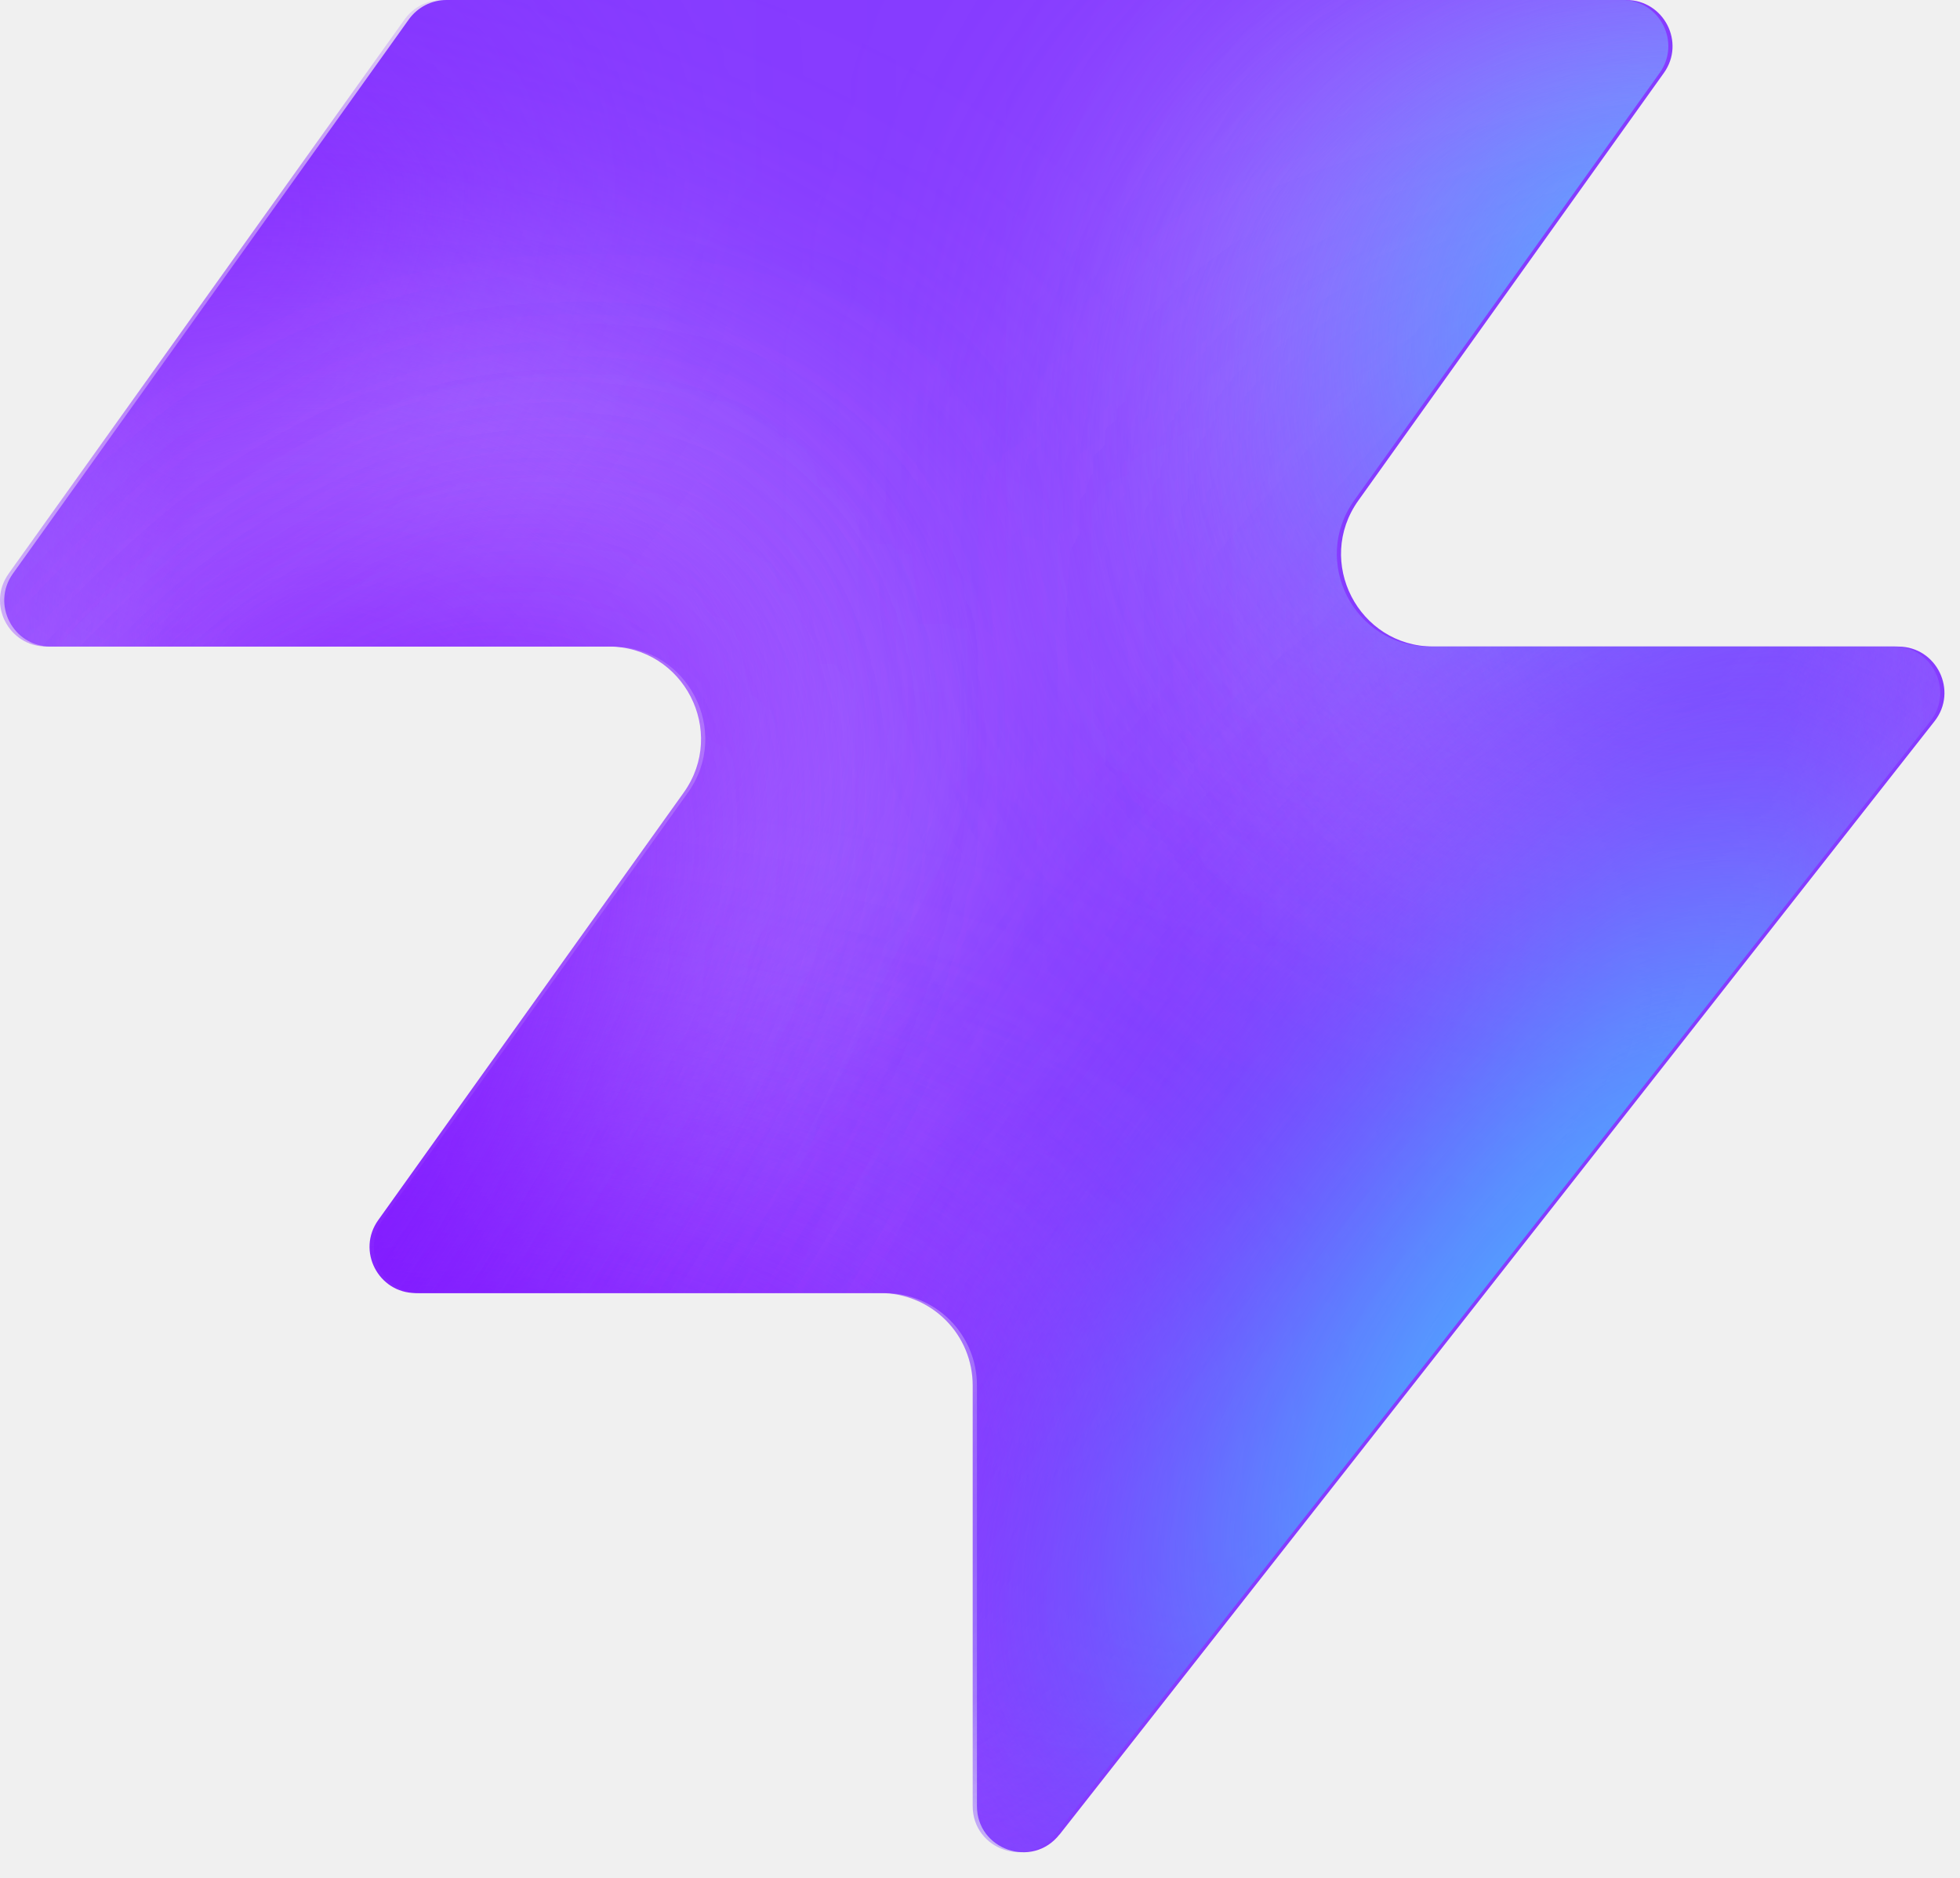
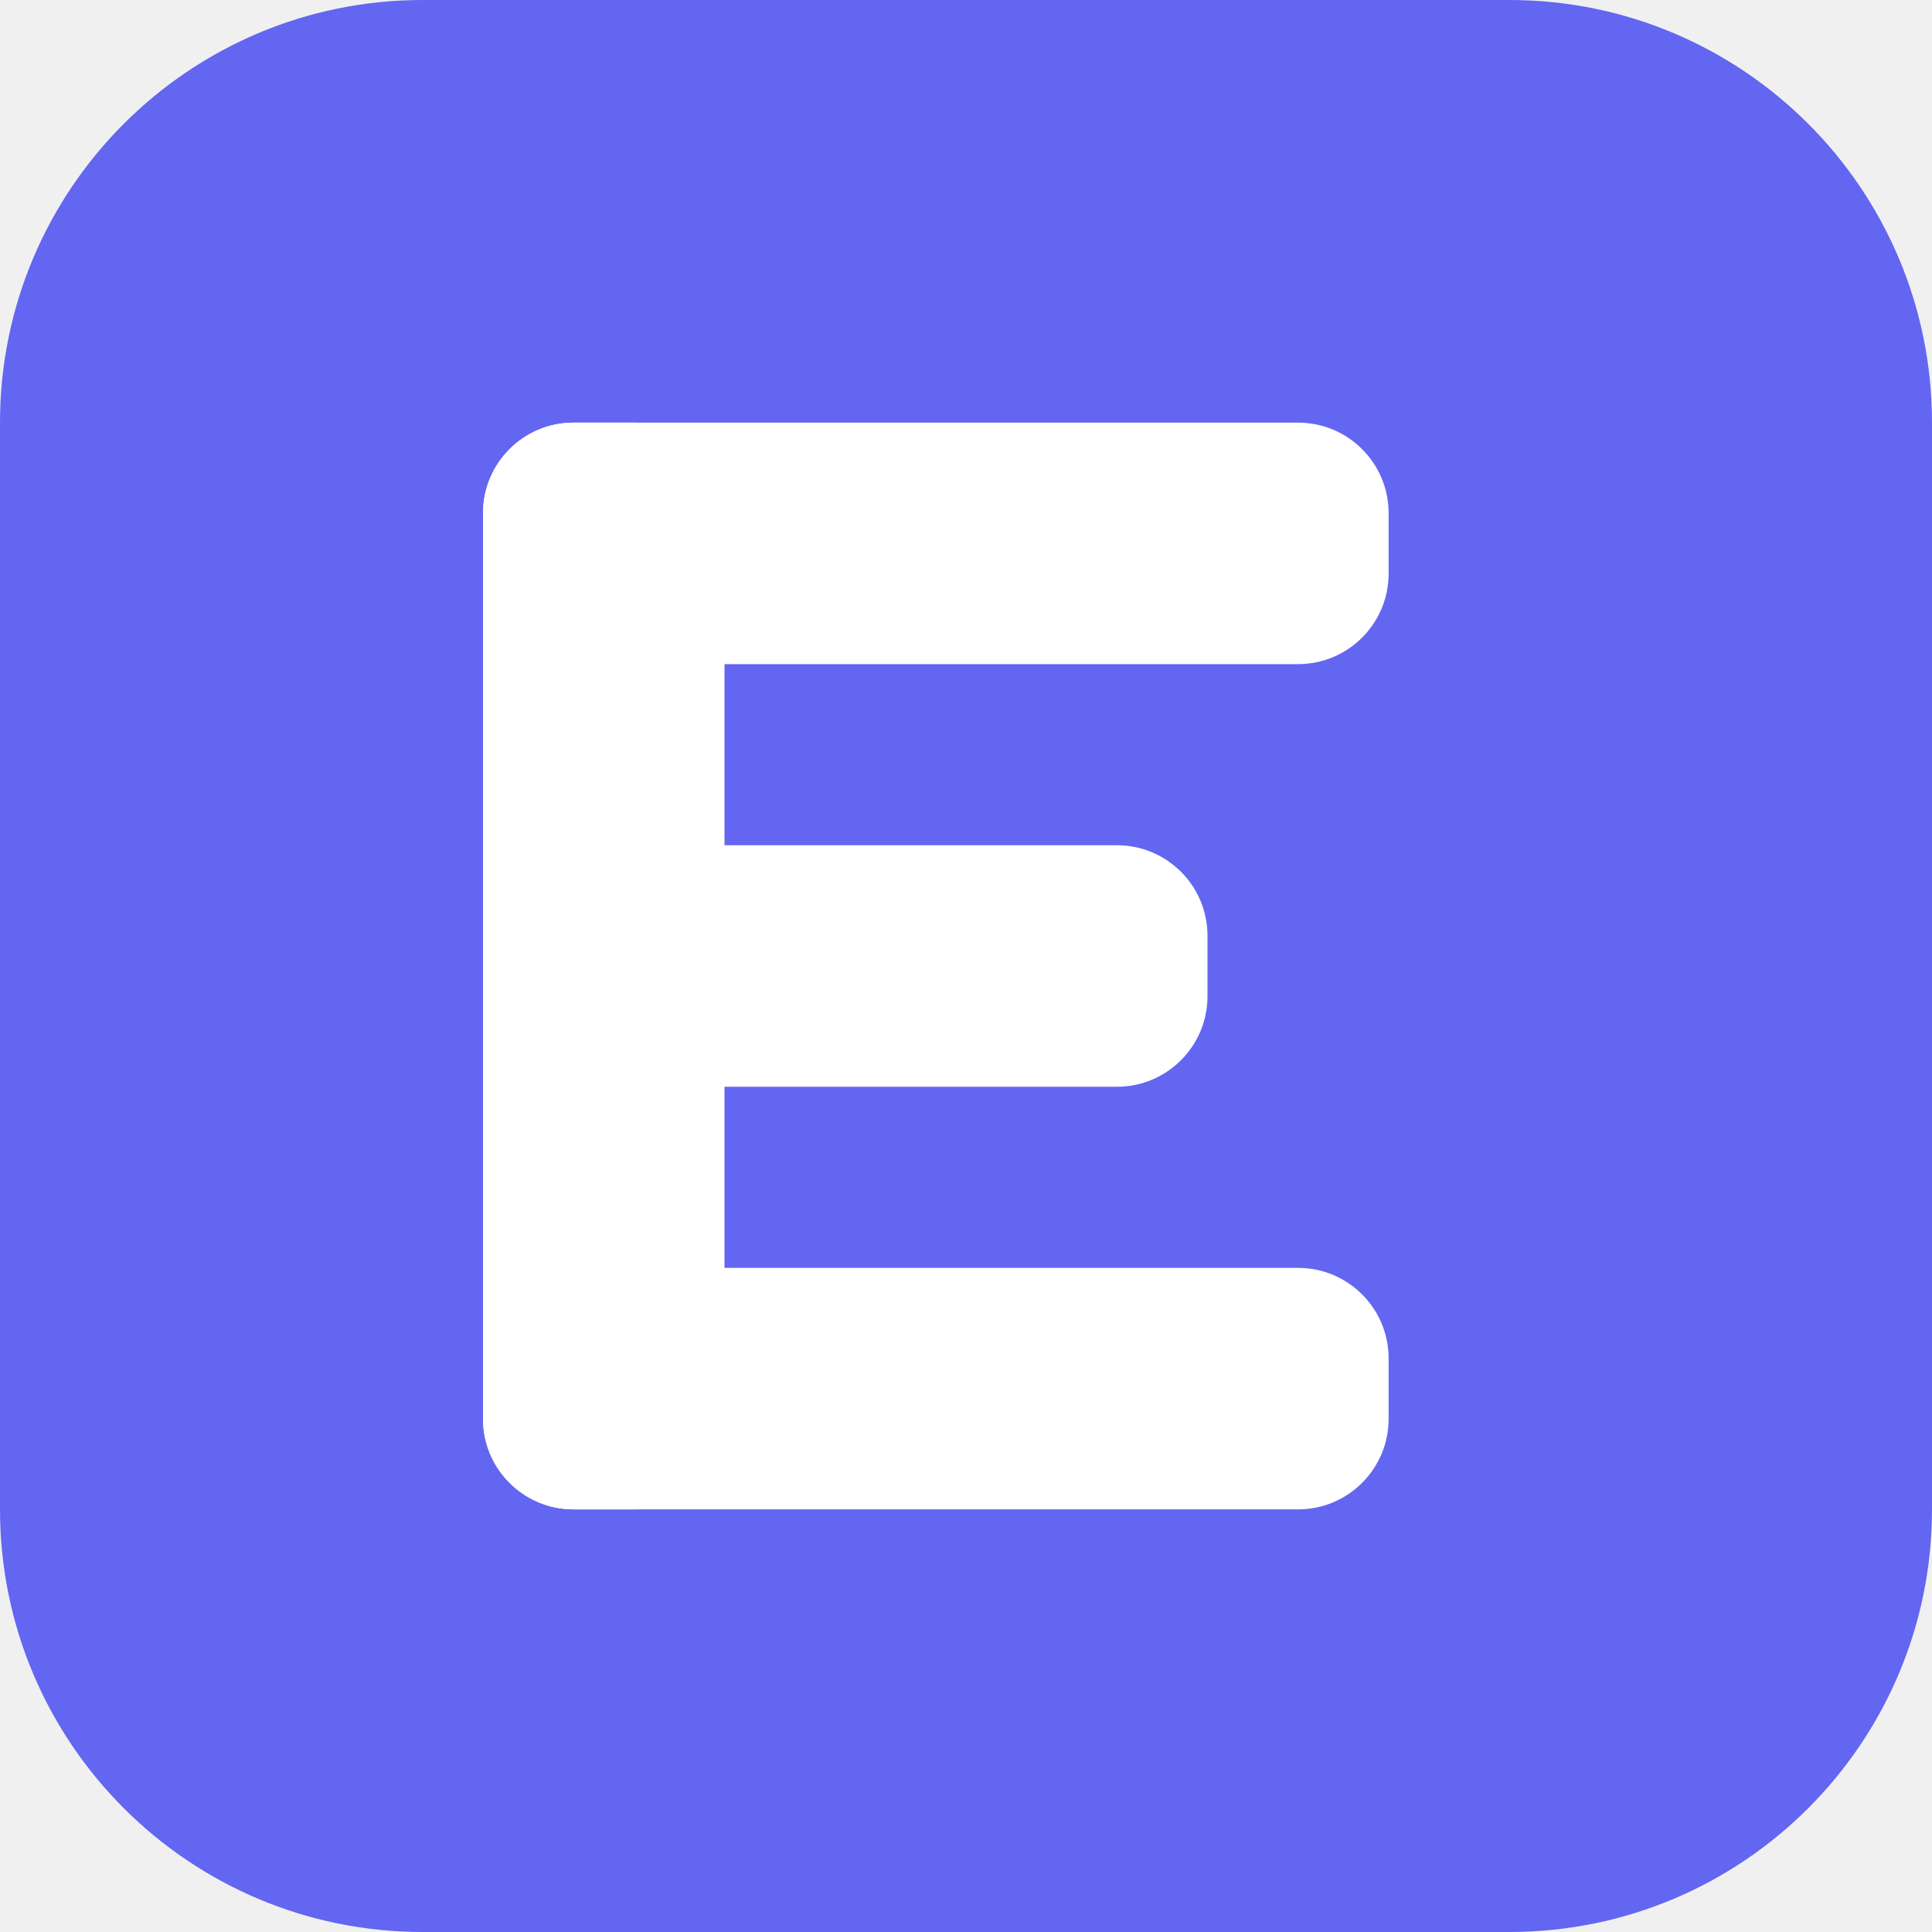
- <svg xmlns="http://www.w3.org/2000/svg" width="48" height="46" fill="none" viewBox="0 0 48 46">
-   <path fill="#863bff" d="M25.946 44.938c-.664.845-2.021.375-2.021-.698V33.937a2.26 2.26 0 0 0-2.262-2.262H10.287c-.92 0-1.456-1.04-.92-1.788l7.48-10.471c1.07-1.497 0-3.578-1.842-3.578H1.237c-.92 0-1.456-1.04-.92-1.788L10.013.474c.214-.297.556-.474.92-.474h28.894c.92 0 1.456 1.04.92 1.788l-7.48 10.471c-1.07 1.498 0 3.579 1.842 3.579h11.377c.943 0 1.473 1.088.89 1.83L25.947 44.94z" style="fill:#863bff;fill:color(display-p3 .525 .23 1);fill-opacity:1" />
-   <mask id="a" width="48" height="46" x="0" y="0" maskUnits="userSpaceOnUse" style="mask-type:alpha">
-     <path fill="#000" d="M25.842 44.938c-.664.844-2.021.375-2.021-.698V33.937a2.26 2.26 0 0 0-2.262-2.262H10.183c-.92 0-1.456-1.04-.92-1.788l7.48-10.471c1.07-1.498 0-3.579-1.842-3.579H1.133c-.92 0-1.456-1.04-.92-1.787L9.91.473c.214-.297.556-.474.92-.474h28.894c.92 0 1.456 1.04.92 1.788l-7.48 10.471c-1.07 1.498 0 3.578 1.842 3.578h11.377c.943 0 1.473 1.088.89 1.832L25.843 44.94z" style="fill:#000;fill-opacity:1" />
-   </mask>
-   <g mask="url(#a)">
-     <g filter="url(#b)">
-       <ellipse cx="5.508" cy="14.704" fill="#ede6ff" rx="5.508" ry="14.704" style="fill:#ede6ff;fill:color(display-p3 .927 .903 1);fill-opacity:1" transform="matrix(.00324 1 1 -.00324 -4.47 31.516)" />
-     </g>
-     <g filter="url(#c)">
-       <ellipse cx="10.399" cy="29.851" fill="#ede6ff" rx="10.399" ry="29.851" style="fill:#ede6ff;fill:color(display-p3 .927 .903 1);fill-opacity:1" transform="matrix(.00324 1 1 -.00324 -39.328 7.883)" />
-     </g>
-     <g filter="url(#d)">
-       <ellipse cx="5.508" cy="30.487" fill="#7e14ff" rx="5.508" ry="30.487" style="fill:#7e14ff;fill:color(display-p3 .492 .077 1);fill-opacity:1" transform="rotate(89.814 -25.913 -14.639)scale(1 -1)" />
-     </g>
-     <g filter="url(#e)">
-       <ellipse cx="5.508" cy="30.599" fill="#7e14ff" rx="5.508" ry="30.599" style="fill:#7e14ff;fill:color(display-p3 .492 .077 1);fill-opacity:1" transform="rotate(89.814 -32.644 -3.334)scale(1 -1)" />
-     </g>
-     <g filter="url(#f)">
-       <ellipse cx="5.508" cy="30.599" fill="#7e14ff" rx="5.508" ry="30.599" style="fill:#7e14ff;fill:color(display-p3 .492 .077 1);fill-opacity:1" transform="matrix(.00324 1 1 -.00324 -34.34 30.47)" />
-     </g>
-     <g filter="url(#g)">
-       <ellipse cx="14.072" cy="22.078" fill="#ede6ff" rx="14.072" ry="22.078" style="fill:#ede6ff;fill:color(display-p3 .927 .903 1);fill-opacity:1" transform="rotate(93.35 24.506 48.493)scale(-1 1)" />
-     </g>
-     <g filter="url(#h)">
-       <ellipse cx="3.47" cy="21.501" fill="#7e14ff" rx="3.47" ry="21.501" style="fill:#7e14ff;fill:color(display-p3 .492 .077 1);fill-opacity:1" transform="rotate(89.009 28.708 47.59)scale(-1 1)" />
-     </g>
-     <g filter="url(#i)">
-       <ellipse cx="3.47" cy="21.501" fill="#7e14ff" rx="3.47" ry="21.501" style="fill:#7e14ff;fill:color(display-p3 .492 .077 1);fill-opacity:1" transform="rotate(89.009 28.708 47.59)scale(-1 1)" />
-     </g>
-     <g filter="url(#j)">
-       <ellipse cx=".387" cy="8.972" fill="#7e14ff" rx="4.407" ry="29.108" style="fill:#7e14ff;fill:color(display-p3 .492 .077 1);fill-opacity:1" transform="rotate(39.51 .387 8.972)" />
-     </g>
-     <g filter="url(#k)">
-       <ellipse cx="47.523" cy="-6.092" fill="#7e14ff" rx="4.407" ry="29.108" style="fill:#7e14ff;fill:color(display-p3 .492 .077 1);fill-opacity:1" transform="rotate(37.892 47.523 -6.092)" />
-     </g>
-     <g filter="url(#l)">
-       <ellipse cx="41.412" cy="6.333" fill="#47bfff" rx="5.971" ry="9.665" style="fill:#47bfff;fill:color(display-p3 .28 .748 1);fill-opacity:1" transform="rotate(37.892 41.412 6.333)" />
-     </g>
-     <g filter="url(#m)">
-       <ellipse cx="-1.879" cy="38.332" fill="#7e14ff" rx="4.407" ry="29.108" style="fill:#7e14ff;fill:color(display-p3 .492 .077 1);fill-opacity:1" transform="rotate(37.892 -1.88 38.332)" />
-     </g>
-     <g filter="url(#n)">
-       <ellipse cx="-1.879" cy="38.332" fill="#7e14ff" rx="4.407" ry="29.108" style="fill:#7e14ff;fill:color(display-p3 .492 .077 1);fill-opacity:1" transform="rotate(37.892 -1.88 38.332)" />
-     </g>
-     <g filter="url(#o)">
-       <ellipse cx="35.651" cy="29.907" fill="#7e14ff" rx="4.407" ry="29.108" style="fill:#7e14ff;fill:color(display-p3 .492 .077 1);fill-opacity:1" transform="rotate(37.892 35.651 29.907)" />
-     </g>
-     <g filter="url(#p)">
-       <ellipse cx="38.418" cy="32.4" fill="#47bfff" rx="5.971" ry="15.297" style="fill:#47bfff;fill:color(display-p3 .28 .748 1);fill-opacity:1" transform="rotate(37.892 38.418 32.4)" />
-     </g>
-   </g>
-   <defs>
-     <filter id="b" width="60.045" height="41.654" x="-19.77" y="16.149" color-interpolation-filters="sRGB" filterUnits="userSpaceOnUse">
-       <feFlood flood-opacity="0" result="BackgroundImageFix" />
-       <feBlend in="SourceGraphic" in2="BackgroundImageFix" result="shape" />
-       <feGaussianBlur result="effect1_foregroundBlur_2002_17158" stdDeviation="7.659" />
-     </filter>
-     <filter id="c" width="90.34" height="51.437" x="-54.613" y="-7.533" color-interpolation-filters="sRGB" filterUnits="userSpaceOnUse">
-       <feFlood flood-opacity="0" result="BackgroundImageFix" />
-       <feBlend in="SourceGraphic" in2="BackgroundImageFix" result="shape" />
-       <feGaussianBlur result="effect1_foregroundBlur_2002_17158" stdDeviation="7.659" />
-     </filter>
-     <filter id="d" width="79.355" height="29.4" x="-49.64" y="2.03" color-interpolation-filters="sRGB" filterUnits="userSpaceOnUse">
-       <feFlood flood-opacity="0" result="BackgroundImageFix" />
-       <feBlend in="SourceGraphic" in2="BackgroundImageFix" result="shape" />
-       <feGaussianBlur result="effect1_foregroundBlur_2002_17158" stdDeviation="4.596" />
-     </filter>
-     <filter id="e" width="79.579" height="29.4" x="-45.045" y="20.029" color-interpolation-filters="sRGB" filterUnits="userSpaceOnUse">
-       <feFlood flood-opacity="0" result="BackgroundImageFix" />
-       <feBlend in="SourceGraphic" in2="BackgroundImageFix" result="shape" />
-       <feGaussianBlur result="effect1_foregroundBlur_2002_17158" stdDeviation="4.596" />
-     </filter>
-     <filter id="f" width="79.579" height="29.4" x="-43.513" y="21.178" color-interpolation-filters="sRGB" filterUnits="userSpaceOnUse">
-       <feFlood flood-opacity="0" result="BackgroundImageFix" />
-       <feBlend in="SourceGraphic" in2="BackgroundImageFix" result="shape" />
-       <feGaussianBlur result="effect1_foregroundBlur_2002_17158" stdDeviation="4.596" />
-     </filter>
-     <filter id="g" width="74.749" height="58.852" x="15.756" y="-17.901" color-interpolation-filters="sRGB" filterUnits="userSpaceOnUse">
-       <feFlood flood-opacity="0" result="BackgroundImageFix" />
-       <feBlend in="SourceGraphic" in2="BackgroundImageFix" result="shape" />
-       <feGaussianBlur result="effect1_foregroundBlur_2002_17158" stdDeviation="7.659" />
-     </filter>
-     <filter id="h" width="61.377" height="25.362" x="23.548" y="2.284" color-interpolation-filters="sRGB" filterUnits="userSpaceOnUse">
-       <feFlood flood-opacity="0" result="BackgroundImageFix" />
-       <feBlend in="SourceGraphic" in2="BackgroundImageFix" result="shape" />
-       <feGaussianBlur result="effect1_foregroundBlur_2002_17158" stdDeviation="4.596" />
-     </filter>
-     <filter id="i" width="61.377" height="25.362" x="23.548" y="2.284" color-interpolation-filters="sRGB" filterUnits="userSpaceOnUse">
-       <feFlood flood-opacity="0" result="BackgroundImageFix" />
-       <feBlend in="SourceGraphic" in2="BackgroundImageFix" result="shape" />
-       <feGaussianBlur result="effect1_foregroundBlur_2002_17158" stdDeviation="4.596" />
-     </filter>
-     <filter id="j" width="56.045" height="63.649" x="-27.636" y="-22.853" color-interpolation-filters="sRGB" filterUnits="userSpaceOnUse">
-       <feFlood flood-opacity="0" result="BackgroundImageFix" />
-       <feBlend in="SourceGraphic" in2="BackgroundImageFix" result="shape" />
-       <feGaussianBlur result="effect1_foregroundBlur_2002_17158" stdDeviation="4.596" />
-     </filter>
-     <filter id="k" width="54.814" height="64.646" x="20.116" y="-38.415" color-interpolation-filters="sRGB" filterUnits="userSpaceOnUse">
-       <feFlood flood-opacity="0" result="BackgroundImageFix" />
-       <feBlend in="SourceGraphic" in2="BackgroundImageFix" result="shape" />
-       <feGaussianBlur result="effect1_foregroundBlur_2002_17158" stdDeviation="4.596" />
-     </filter>
-     <filter id="l" width="33.541" height="35.313" x="24.641" y="-11.323" color-interpolation-filters="sRGB" filterUnits="userSpaceOnUse">
-       <feFlood flood-opacity="0" result="BackgroundImageFix" />
-       <feBlend in="SourceGraphic" in2="BackgroundImageFix" result="shape" />
-       <feGaussianBlur result="effect1_foregroundBlur_2002_17158" stdDeviation="4.596" />
-     </filter>
-     <filter id="m" width="54.814" height="64.646" x="-29.286" y="6.009" color-interpolation-filters="sRGB" filterUnits="userSpaceOnUse">
-       <feFlood flood-opacity="0" result="BackgroundImageFix" />
-       <feBlend in="SourceGraphic" in2="BackgroundImageFix" result="shape" />
-       <feGaussianBlur result="effect1_foregroundBlur_2002_17158" stdDeviation="4.596" />
-     </filter>
-     <filter id="n" width="54.814" height="64.646" x="-29.286" y="6.009" color-interpolation-filters="sRGB" filterUnits="userSpaceOnUse">
-       <feFlood flood-opacity="0" result="BackgroundImageFix" />
-       <feBlend in="SourceGraphic" in2="BackgroundImageFix" result="shape" />
-       <feGaussianBlur result="effect1_foregroundBlur_2002_17158" stdDeviation="4.596" />
-     </filter>
-     <filter id="o" width="54.814" height="64.646" x="8.244" y="-2.416" color-interpolation-filters="sRGB" filterUnits="userSpaceOnUse">
-       <feFlood flood-opacity="0" result="BackgroundImageFix" />
-       <feBlend in="SourceGraphic" in2="BackgroundImageFix" result="shape" />
-       <feGaussianBlur result="effect1_foregroundBlur_2002_17158" stdDeviation="4.596" />
-     </filter>
-     <filter id="p" width="39.409" height="43.623" x="18.713" y="10.588" color-interpolation-filters="sRGB" filterUnits="userSpaceOnUse">
-       <feFlood flood-opacity="0" result="BackgroundImageFix" />
-       <feBlend in="SourceGraphic" in2="BackgroundImageFix" result="shape" />
-       <feGaussianBlur result="effect1_foregroundBlur_2002_17158" stdDeviation="4.596" />
-     </filter>
-   </defs>
+ <svg xmlns="http://www.w3.org/2000/svg" viewBox="0 0 32 32">
+   <rect width="32" height="32" rx="7" fill="#6366f1" />
+   <rect x="8" y="7" width="4" height="18" rx="1.5" fill="white" />
+   <rect x="8" y="7" width="15" height="4" rx="1.5" fill="white" />
+   <rect x="8" y="14" width="12" height="4" rx="1.5" fill="white" />
+   <rect x="8" y="21" width="15" height="4" rx="1.5" fill="white" />
</svg>
